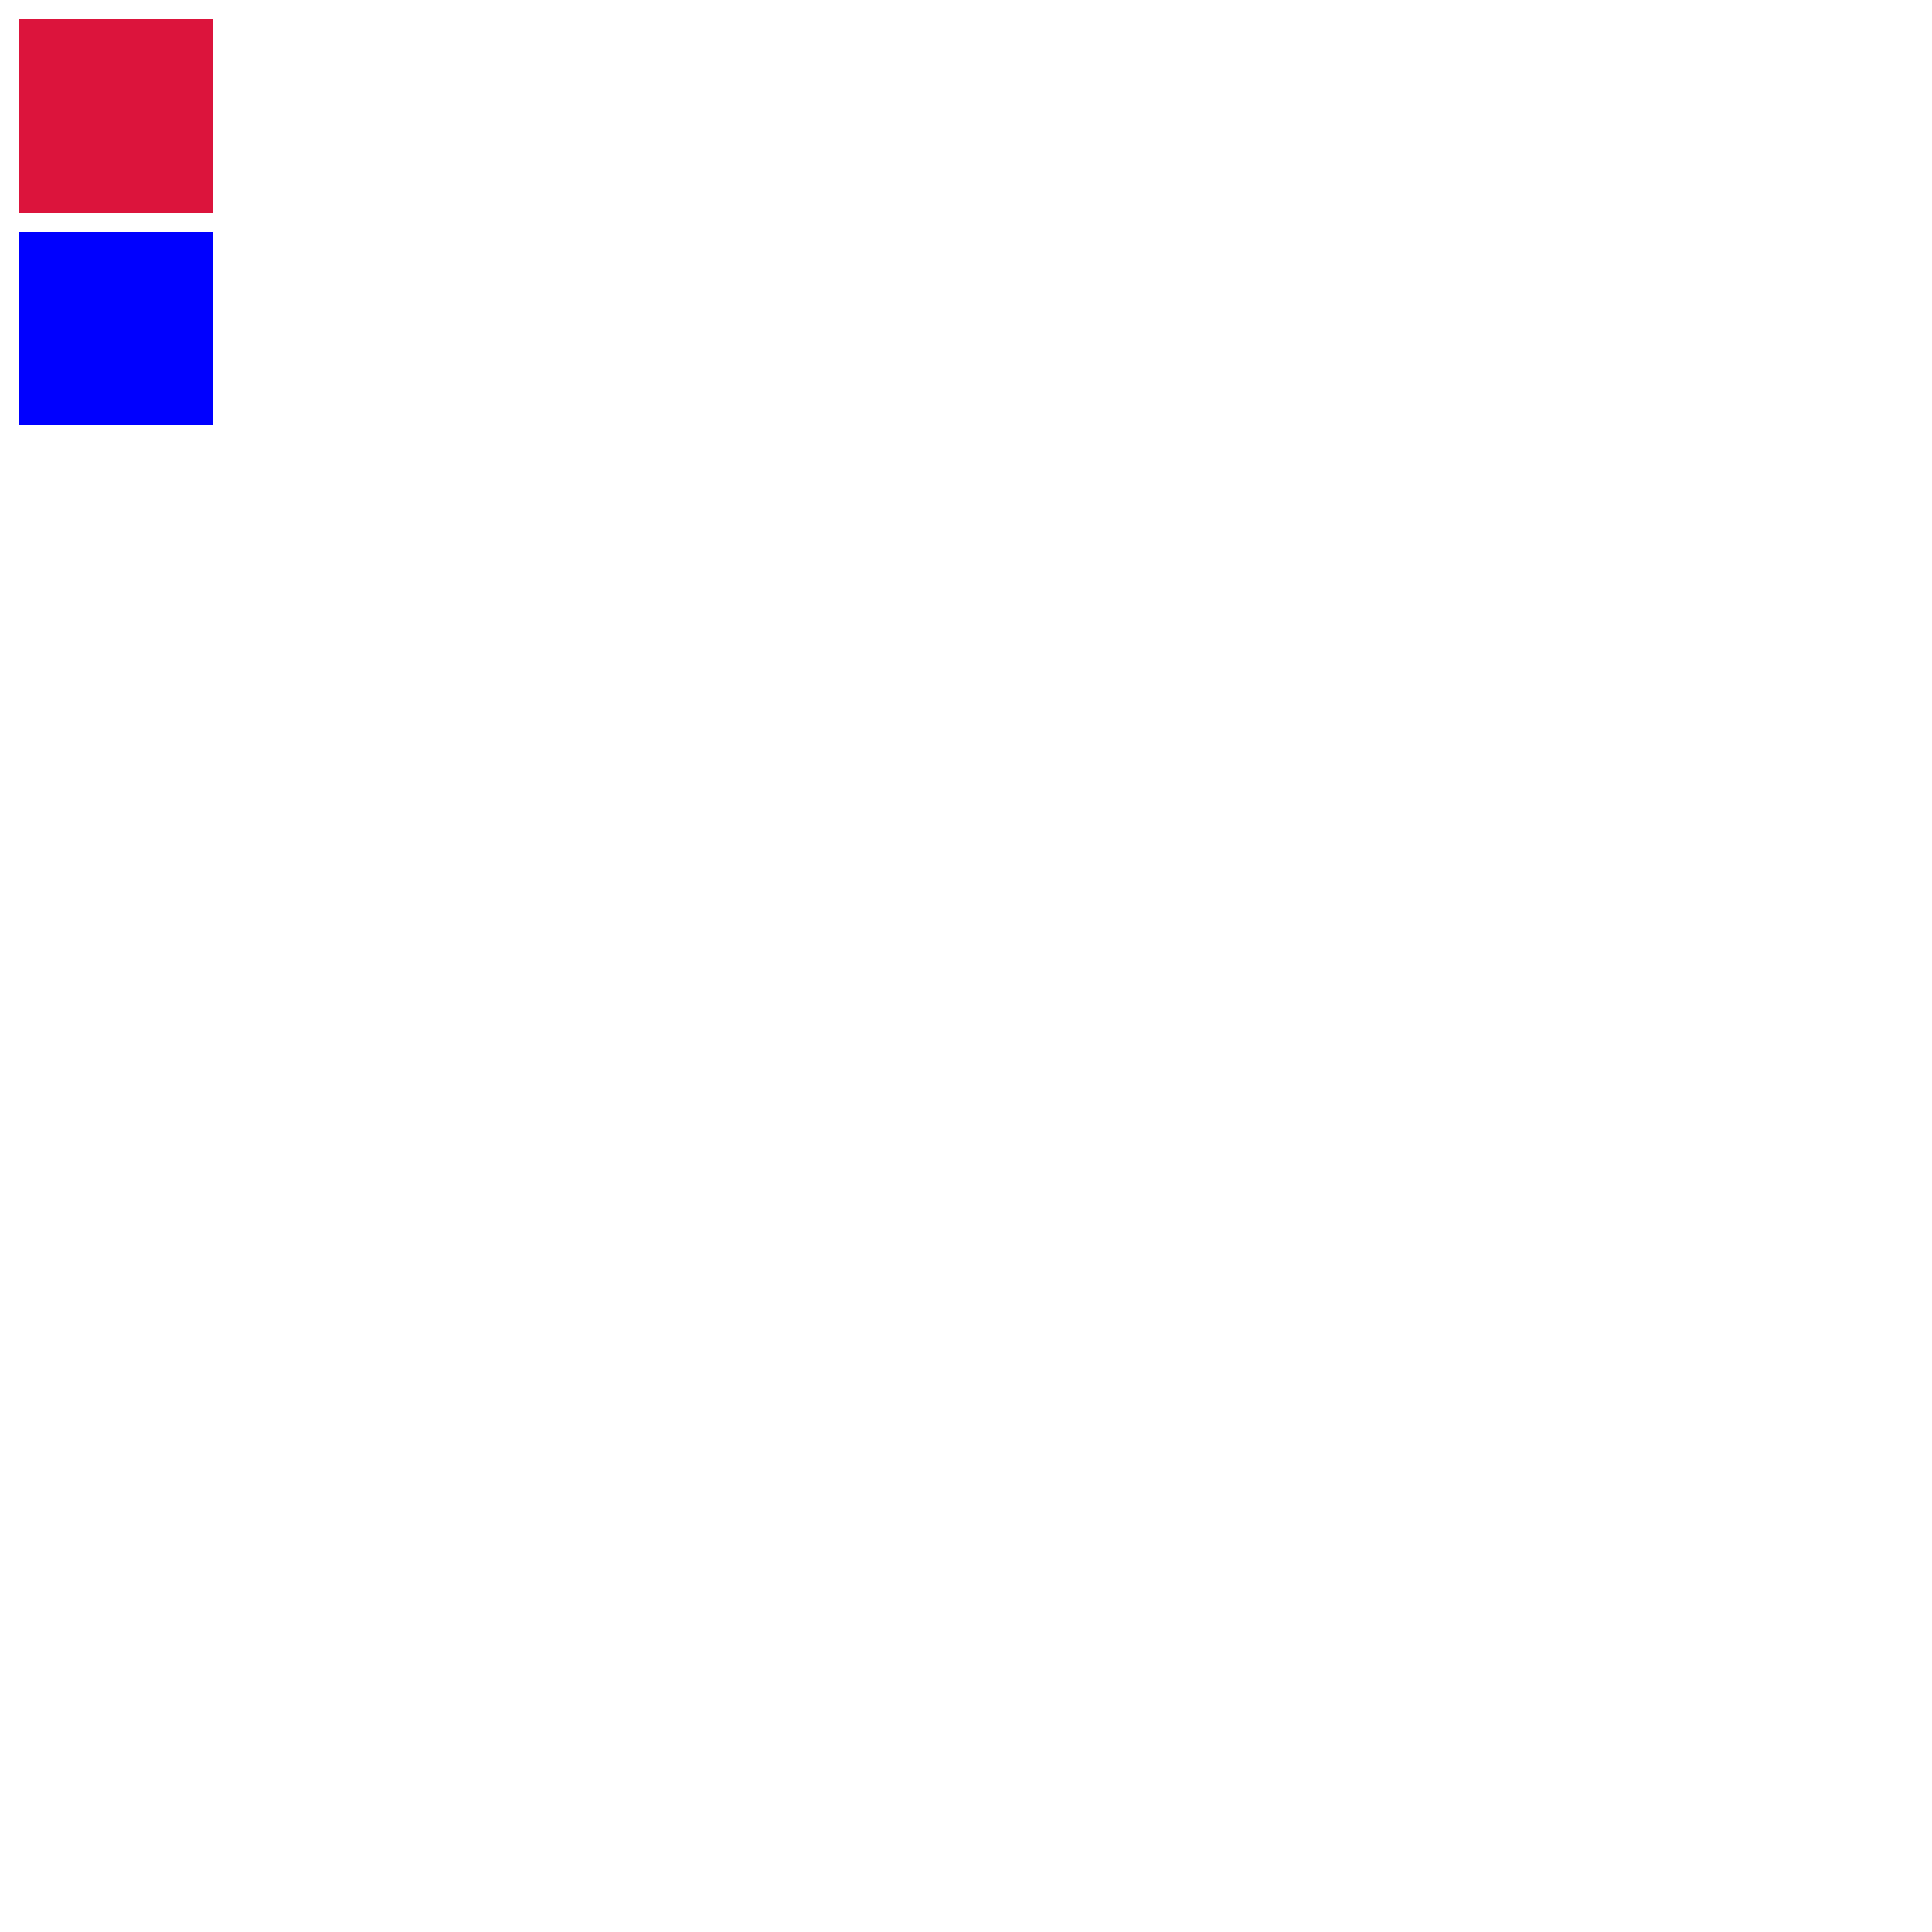
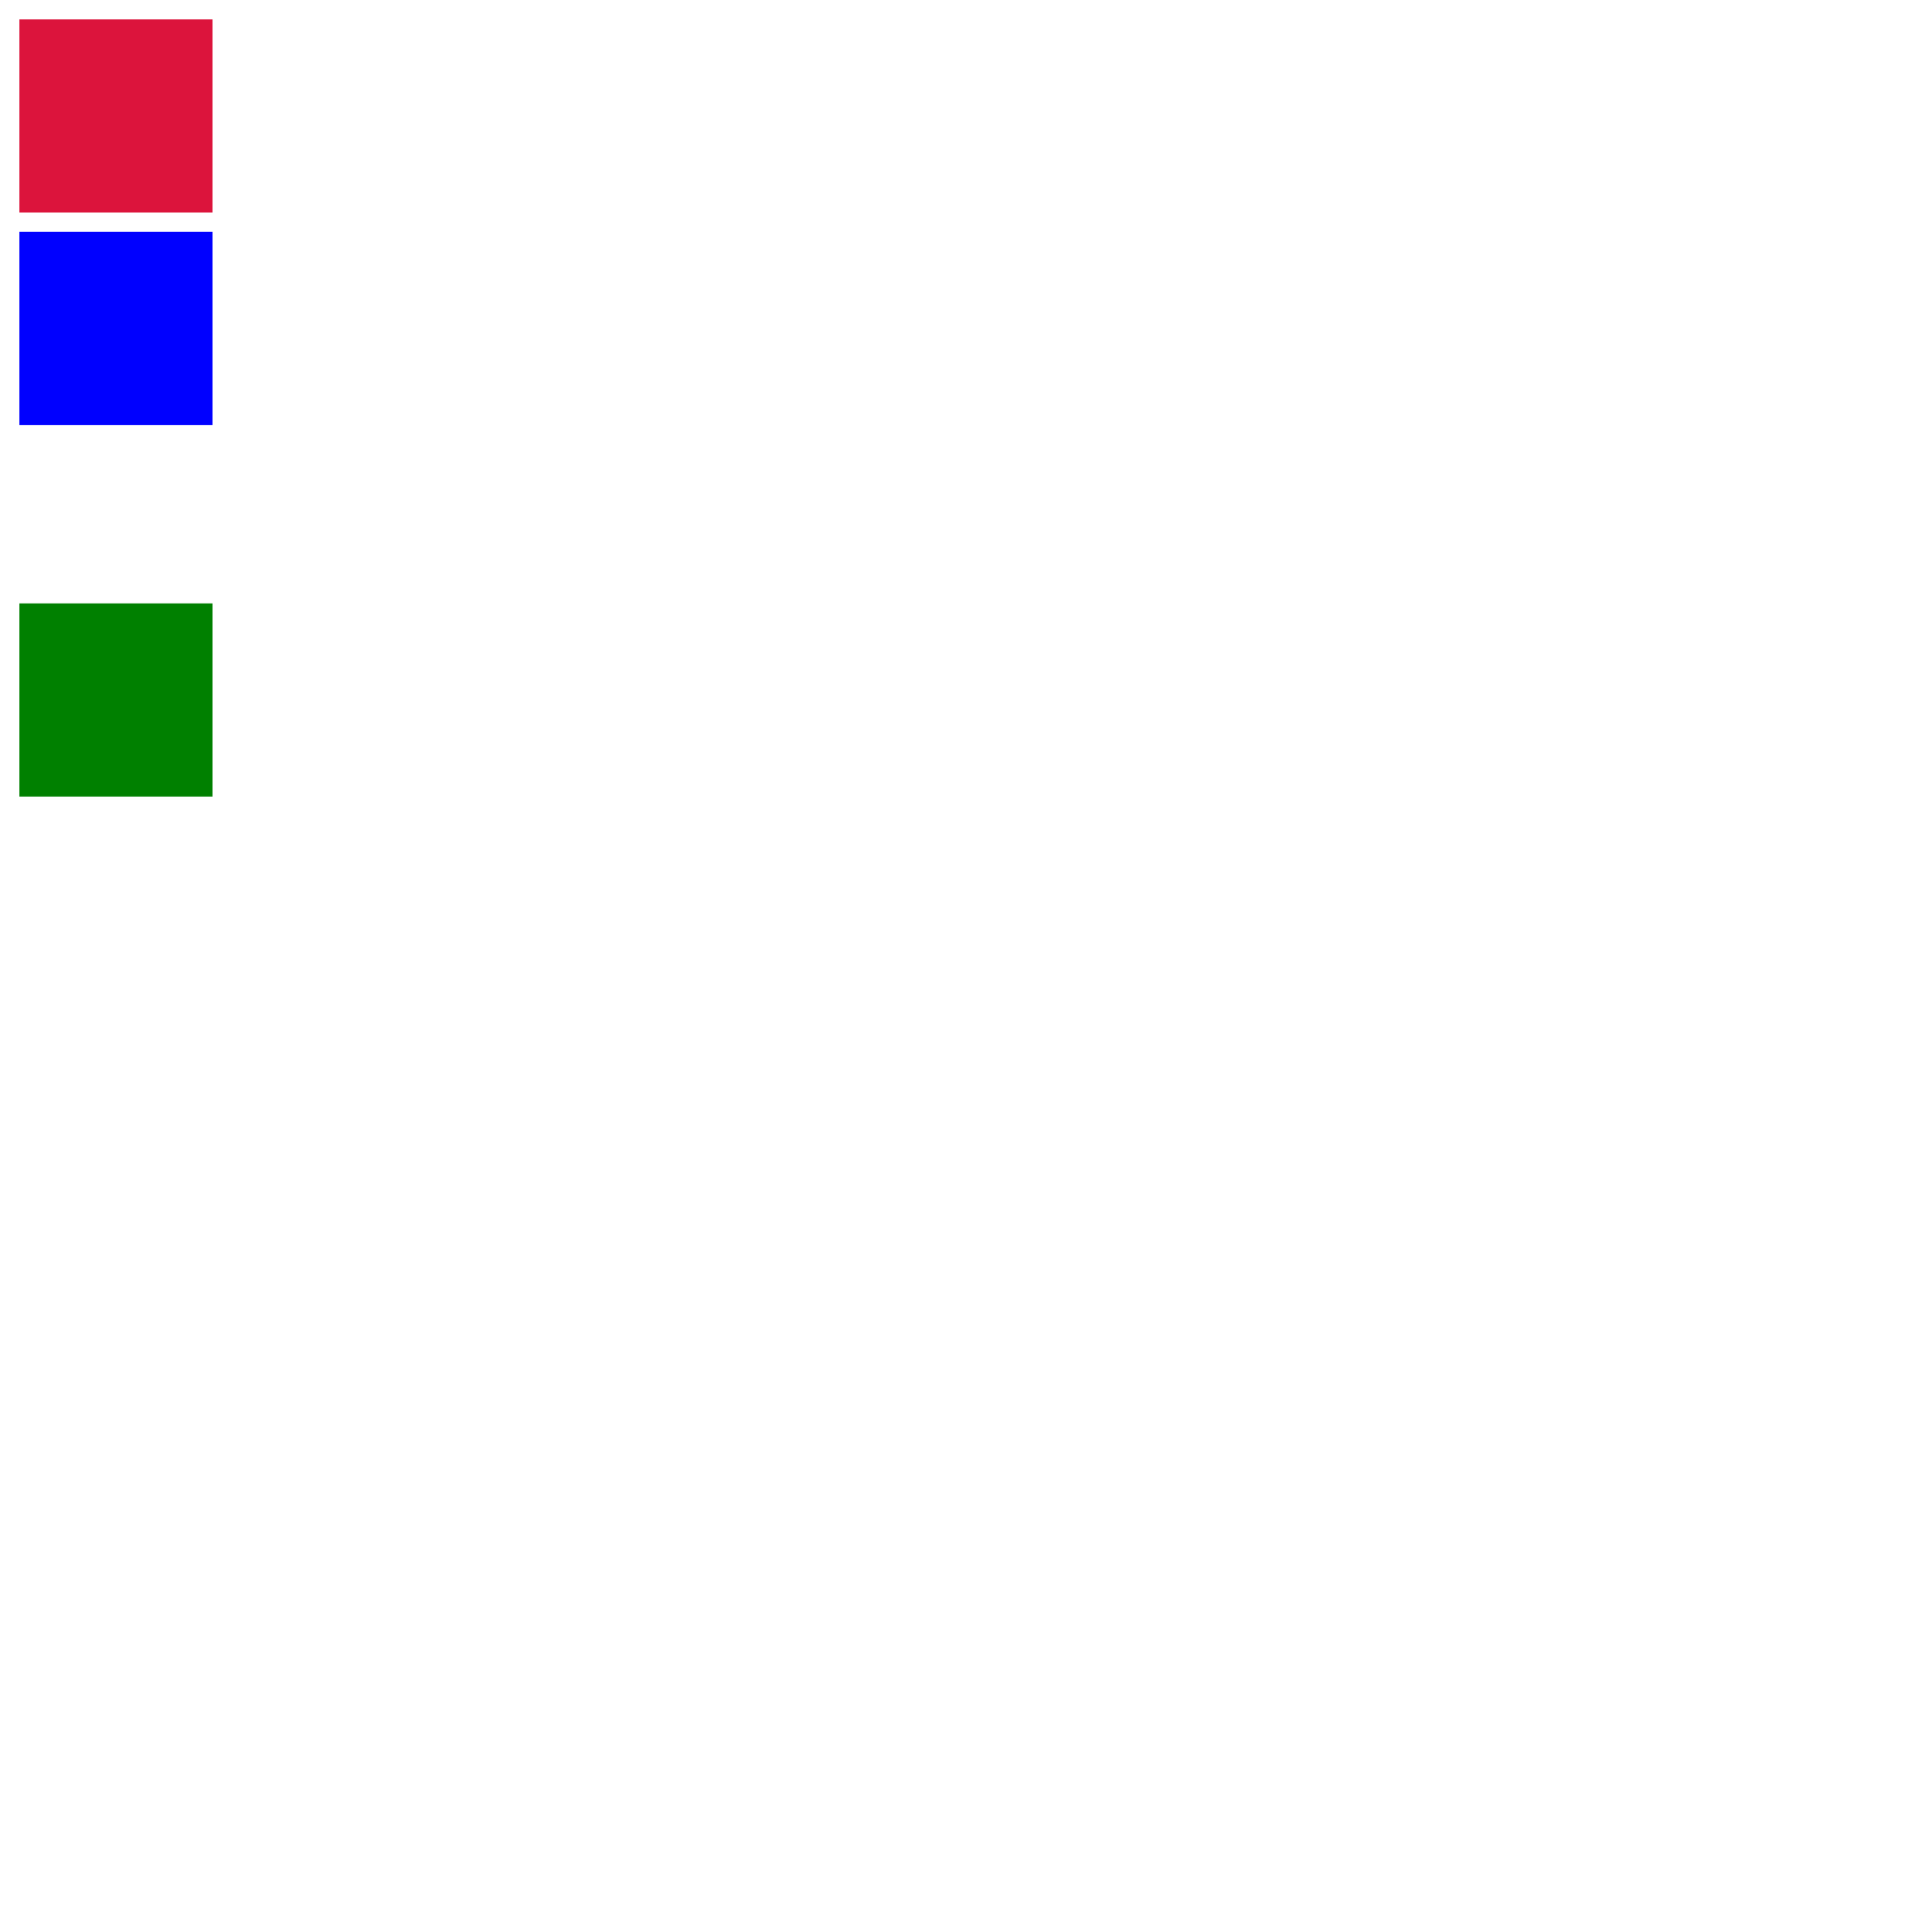
<svg xmlns="http://www.w3.org/2000/svg" width="1000" height="1000">
  <rect fill="crimson" x="10" y="10" width="100" height="100">
    <animate id="rectMove" attributeName="x" additive="sum" from="0" to="400" dur="3s" begin="0s; rectMove.end" end="2s; rectMove.end + 2s" restart="always" fill="freeze" />
  </rect>
  <rect fill="blue" transform="translate(10, 120)" width="100" height="100">
    <animateTransform attributeName="transform" type="rotate" additive="sum" from="0 50 50" to="360 50 50" dur="750ms" begin="0s" repeatCount="indefinite" keyTimes="0; 1" keySplines="0.39 0.575 0.565 1" calcMode="spline" />
  </rect>
  <defs>
    <path id="greenBoxPath" d="M153.456,312.333c0,0,4.362-135.948,66.667-135.965  c62.28-0.017,54.83,128.649,54.83,128.649s-14.48,133.433,64.468,128.509c68.629-4.28,56.141-128.509,56.141-128.509" />
  </defs>
-   <rect transform="translate(-143.456, 0)" fill="green" width="100" height="100">
+   <rect x="153.456" y="312.333" transform="translate(-143.456, 0)" fill="green" width="100" height="100">
    <animateMotion id="pathMotion" fill="freeze" dur="3s" begin="3s" repeatCount="indefinite" keyTimes="0; 1" keySplines=".42 0 .58 1.0" calcMode="spline">
      <mpath href="#greenBoxPath" />
    </animateMotion>
-     <set attributeName="x" to="153.456" begin="0s" end="pathMotion.begin" />
-     <set attributeName="y" to="312.333" begin="0s" end="pathMotion.begin" />
+     <set attributeName="x" to="0" begin="pathMotion.begin" end="indefinite" />
+     <set attributeName="y" to="0" begin="pathMotion.begin" end="indefinite" />
  </rect>
</svg>
